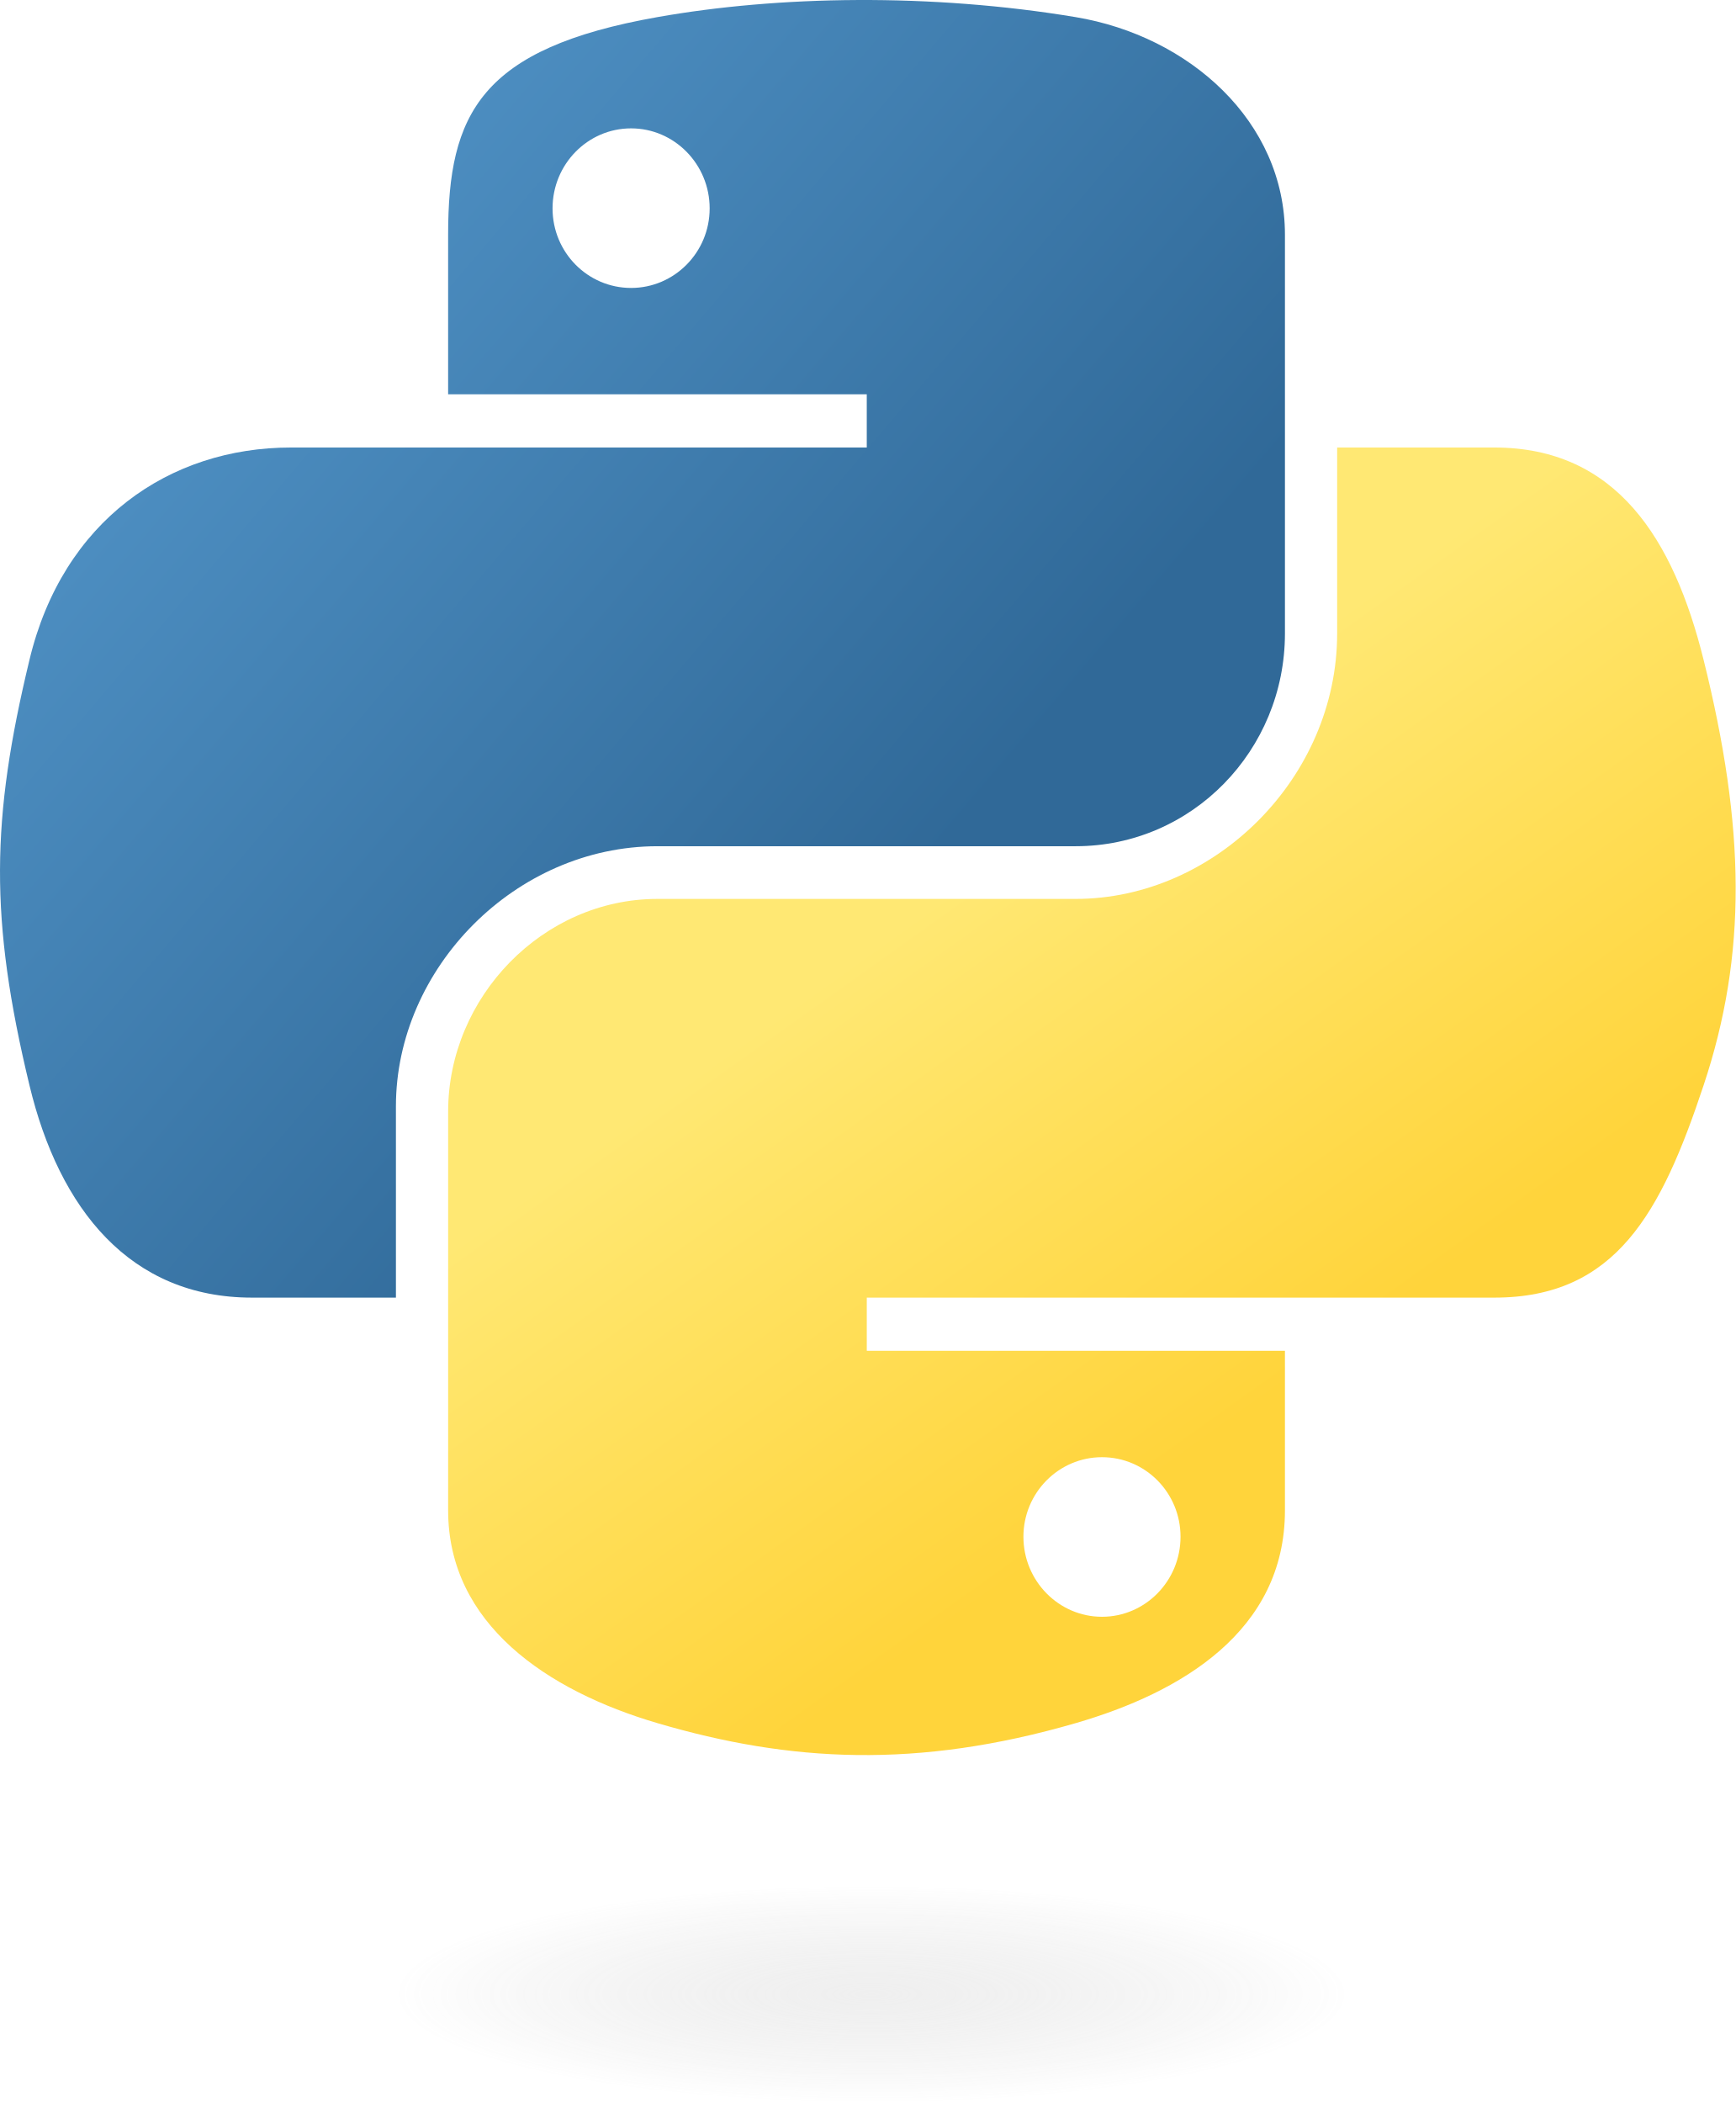
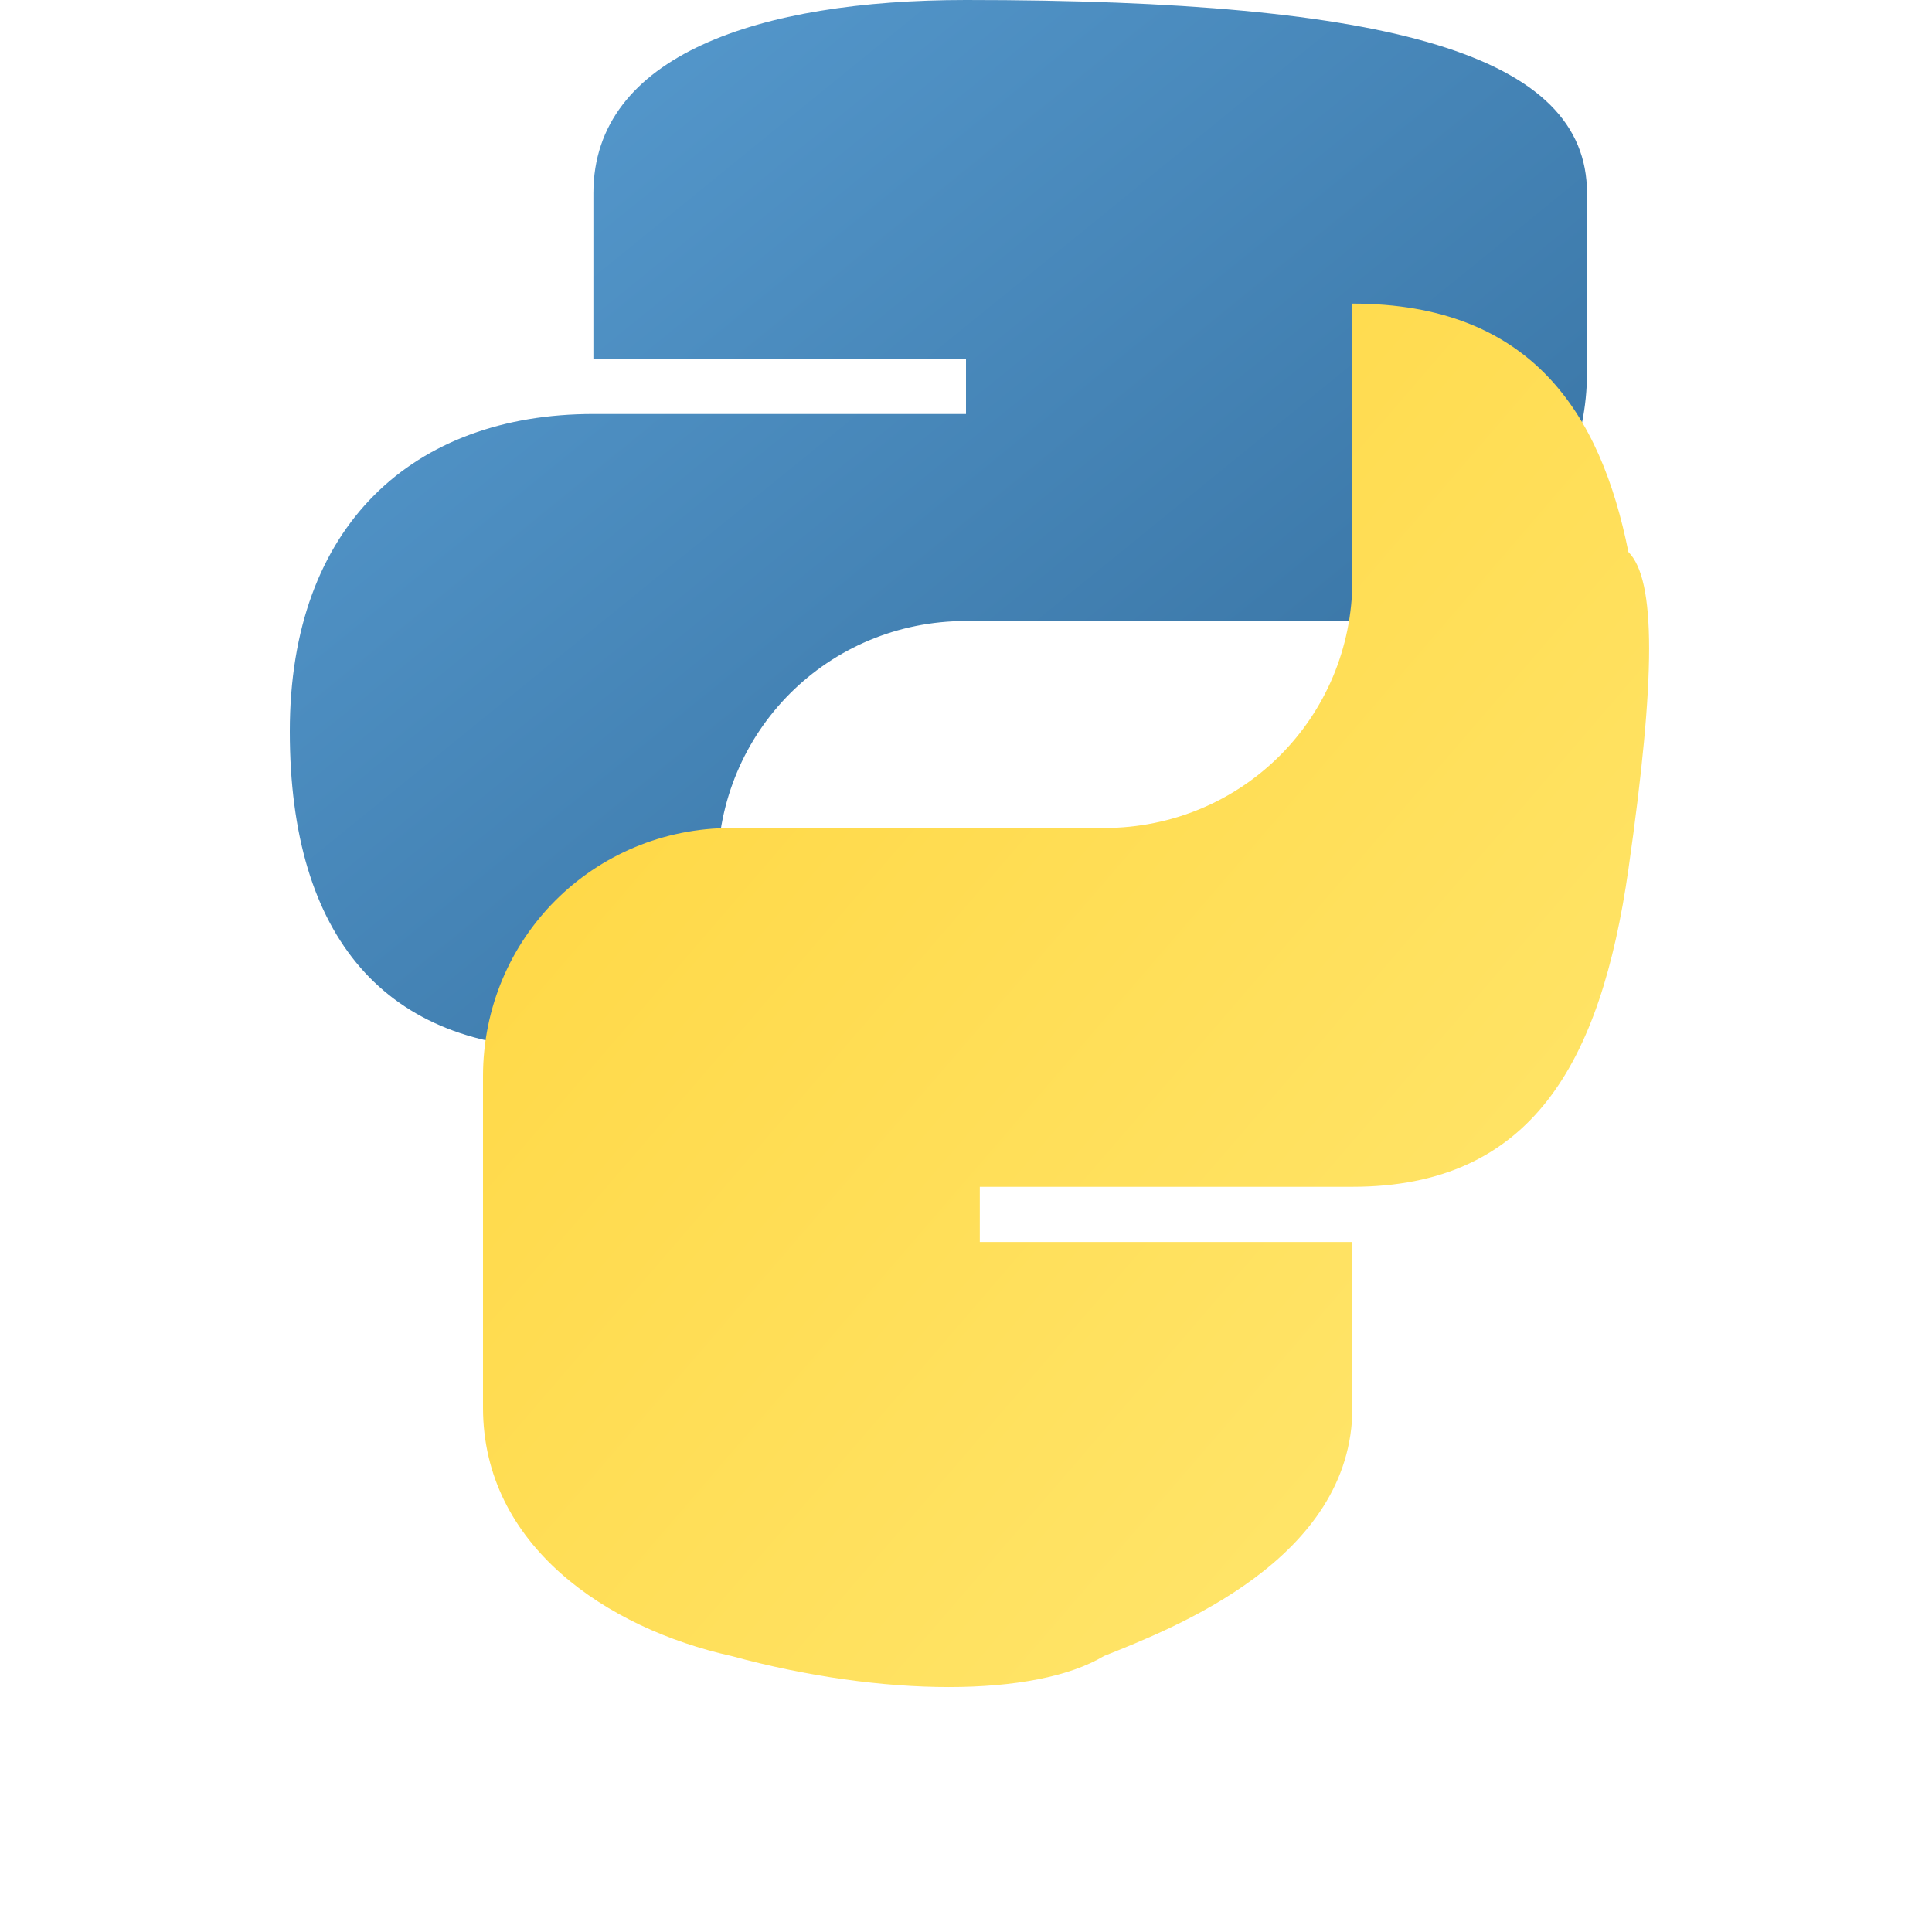
- <svg xmlns="http://www.w3.org/2000/svg" xmlns:xlink="http://www.w3.org/1999/xlink" version="1.0" id="svg2" width="83.371pt" height="101.001pt">
-   <defs id="defs4">
-     <linearGradient id="linearGradient2795">
-       <stop style="stop-color:#b8b8b8;stop-opacity:0.498;" offset="0" id="stop2797" />
-       <stop style="stop-color:#7f7f7f;stop-opacity:0;" offset="1" id="stop2799" />
+ <svg xmlns="http://www.w3.org/2000/svg" width="190" height="190" viewBox="0 0 110 140">
+   <defs>
+     <linearGradient id="blue" x1="0" y1="0" x2="1" y2="1">
+       <stop offset="0" stop-color="#5a9fd4" />
+       <stop offset="1" stop-color="#306998" />
    </linearGradient>
-     <linearGradient id="linearGradient2787">
-       <stop style="stop-color:#7f7f7f;stop-opacity:0.5;" offset="0" id="stop2789" />
-       <stop style="stop-color:#7f7f7f;stop-opacity:0;" offset="1" id="stop2791" />
+     <linearGradient id="yellow" x1="0" y1="0" x2="1" y2="1">
+       <stop offset="0" stop-color="#ffd43b" />
+       <stop offset="1" stop-color="#ffe873" />
    </linearGradient>
-     <linearGradient id="linearGradient3676">
-       <stop style="stop-color:#b2b2b2;stop-opacity:0.5;" offset="0" id="stop3678" />
-       <stop style="stop-color:#b3b3b3;stop-opacity:0;" offset="1" id="stop3680" />
-     </linearGradient>
-     <linearGradient id="linearGradient3236">
-       <stop style="stop-color:#f4f4f4;stop-opacity:1" offset="0" id="stop3244" />
-       <stop style="stop-color:white;stop-opacity:1" offset="1" id="stop3240" />
-     </linearGradient>
-     <linearGradient id="linearGradient4671">
-       <stop style="stop-color:#ffd43b;stop-opacity:1;" offset="0" id="stop4673" />
-       <stop style="stop-color:#ffe873;stop-opacity:1" offset="1" id="stop4675" />
-     </linearGradient>
-     <linearGradient id="linearGradient4689">
-       <stop style="stop-color:#5a9fd4;stop-opacity:1;" offset="0" id="stop4691" />
-       <stop style="stop-color:#306998;stop-opacity:1;" offset="1" id="stop4693" />
-     </linearGradient>
-     <linearGradient x1="224.24" y1="144.757" x2="-65.309" y2="144.757" id="linearGradient2987" xlink:href="#linearGradient4671" gradientUnits="userSpaceOnUse" gradientTransform="translate(100.2702,99.61116)" />
-     <linearGradient x1="172.942" y1="77.476" x2="26.67" y2="76.313" id="linearGradient2990" xlink:href="#linearGradient4689" gradientUnits="userSpaceOnUse" gradientTransform="translate(100.2702,99.61116)" />
-     <linearGradient xlink:href="#linearGradient4689" id="linearGradient2587" gradientUnits="userSpaceOnUse" gradientTransform="translate(100.2702,99.61116)" x1="172.942" y1="77.476" x2="26.67" y2="76.313" />
-     <linearGradient xlink:href="#linearGradient4671" id="linearGradient2589" gradientUnits="userSpaceOnUse" gradientTransform="translate(100.2702,99.61116)" x1="224.24" y1="144.757" x2="-65.309" y2="144.757" />
-     <linearGradient xlink:href="#linearGradient4689" id="linearGradient2248" gradientUnits="userSpaceOnUse" gradientTransform="translate(100.2702,99.61116)" x1="172.942" y1="77.476" x2="26.67" y2="76.313" />
-     <linearGradient xlink:href="#linearGradient4671" id="linearGradient2250" gradientUnits="userSpaceOnUse" gradientTransform="translate(100.2702,99.61116)" x1="224.24" y1="144.757" x2="-65.309" y2="144.757" />
-     <linearGradient xlink:href="#linearGradient4671" id="linearGradient2255" gradientUnits="userSpaceOnUse" gradientTransform="matrix(0.562541,0,0,0.567972,-11.5974,-7.60954)" x1="224.24" y1="144.757" x2="-65.309" y2="144.757" />
-     <linearGradient xlink:href="#linearGradient4689" id="linearGradient2258" gradientUnits="userSpaceOnUse" gradientTransform="matrix(0.562541,0,0,0.567972,-11.5974,-7.60954)" x1="172.942" y1="76.176" x2="26.67" y2="76.313" />
-     <radialGradient xlink:href="#linearGradient2795" id="radialGradient2801" cx="61.519" cy="132.286" fx="61.519" fy="132.286" r="29.037" gradientTransform="matrix(1,0,0,0.177966,0,108.7434)" gradientUnits="userSpaceOnUse" />
-     <linearGradient xlink:href="#linearGradient4671" id="linearGradient1475" gradientUnits="userSpaceOnUse" gradientTransform="matrix(0.562541,0,0,0.567972,-14.99112,-11.70237)" x1="150.961" y1="192.352" x2="112.031" y2="137.273" />
-     <linearGradient xlink:href="#linearGradient4689" id="linearGradient1478" gradientUnits="userSpaceOnUse" gradientTransform="matrix(0.562541,0,0,0.567972,-14.99112,-11.70237)" x1="26.649" y1="20.604" x2="135.665" y2="114.398" />
-     <radialGradient xlink:href="#linearGradient2795" id="radialGradient1480" gradientUnits="userSpaceOnUse" gradientTransform="matrix(1.7490565e-8,-0.239947,1.054668,3.7915457e-7,-83.7008,142.462)" cx="61.519" cy="132.286" fx="61.519" fy="132.286" r="29.037" />
  </defs>
-   <path style="fill:url(#linearGradient1478);fill-opacity:1" d="M 54.919,9.1927421e-4 C 50.335,0.022 45.958,0.413 42.106,1.095 30.76,3.099 28.7,7.295 28.7,15.032 v 10.219 h 26.812 v 3.406 h -26.812 -10.062 c -7.792,0 -14.616,4.684 -16.75,13.594 -2.462,10.213 -2.571,16.586 0,27.25 1.906,7.938 6.458,13.594 14.25,13.594 h 9.219 v -12.25 c 0,-8.85 7.657,-16.656 16.75,-16.656 h 26.781 c 7.455,0 13.406,-6.138 13.406,-13.625 v -25.531 c 0,-7.266 -6.13,-12.725 -13.406,-13.937 C 64.282,0.328 59.502,-0.02 54.919,9.1927421e-4 Z m -14.5,8.219 c 2.77,0 5.031,2.299 5.031,5.125 -2e-6,2.816 -2.262,5.094 -5.031,5.094 -2.779,-1e-6 -5.031,-2.277 -5.031,-5.094 -10e-7,-2.826 2.252,-5.125 5.031,-5.125 z" id="path1948" />
-   <path style="fill:url(#linearGradient1475);fill-opacity:1" d="m 85.638,28.657 v 11.906 c 0,9.231 -7.826,17 -16.75,17 h -26.781 c -7.336,0 -13.406,6.278 -13.406,13.625 v 25.531 c 0,7.266 6.319,11.54 13.406,13.625 8.487,2.496 16.626,2.947 26.781,0 6.75,-1.954 13.406,-5.888 13.406,-13.625 V 86.501 h -26.781 v -3.406 h 26.781 13.406 c 7.792,0 10.696,-5.435 13.406,-13.594 2.799,-8.399 2.68,-16.476 0,-27.25 -1.926,-7.757 -5.604,-13.594 -13.406,-13.594 z m -15.062,64.656 c 2.779,3e-6 5.031,2.277 5.031,5.094 -2e-6,2.826 -2.252,5.125 -5.031,5.125 -2.77,0 -5.031,-2.299 -5.031,-5.125 2e-6,-2.816 2.262,-5.094 5.031,-5.094 z" id="path1950" />
-   <ellipse style="opacity:0.444;fill:url(#radialGradient1480);fill-opacity:1;fill-rule:nonzero;stroke:none;stroke-width:15.417;stroke-miterlimit:4;stroke-dasharray:none;stroke-opacity:1" id="path1894" cx="55.817" cy="127.701" rx="35.931" ry="6.967" />
+   <path fill="url(#blue)" d="M55 0c-15 0-27 4-27 14v12h27v4H28c-13 0-22 8-22 23s7 23 20 23h11V63c0-10 8-18 18-18h27c10 0 18-8 18-18V14C100 4 86 0 55 0z" />
+   <path fill="url(#yellow)" d="M83 30v12c0 10-8 18-18 18H38c-10 0-18 8-18 18v24c0 10 9 16 18 18 11 3 22 3 27 0 5-2 18-7 18-18V90H56v-4h27c13 0 18-9 20-23 2-14 2-21 0-23-2-10-7-18-20-18H83z" />
</svg>
